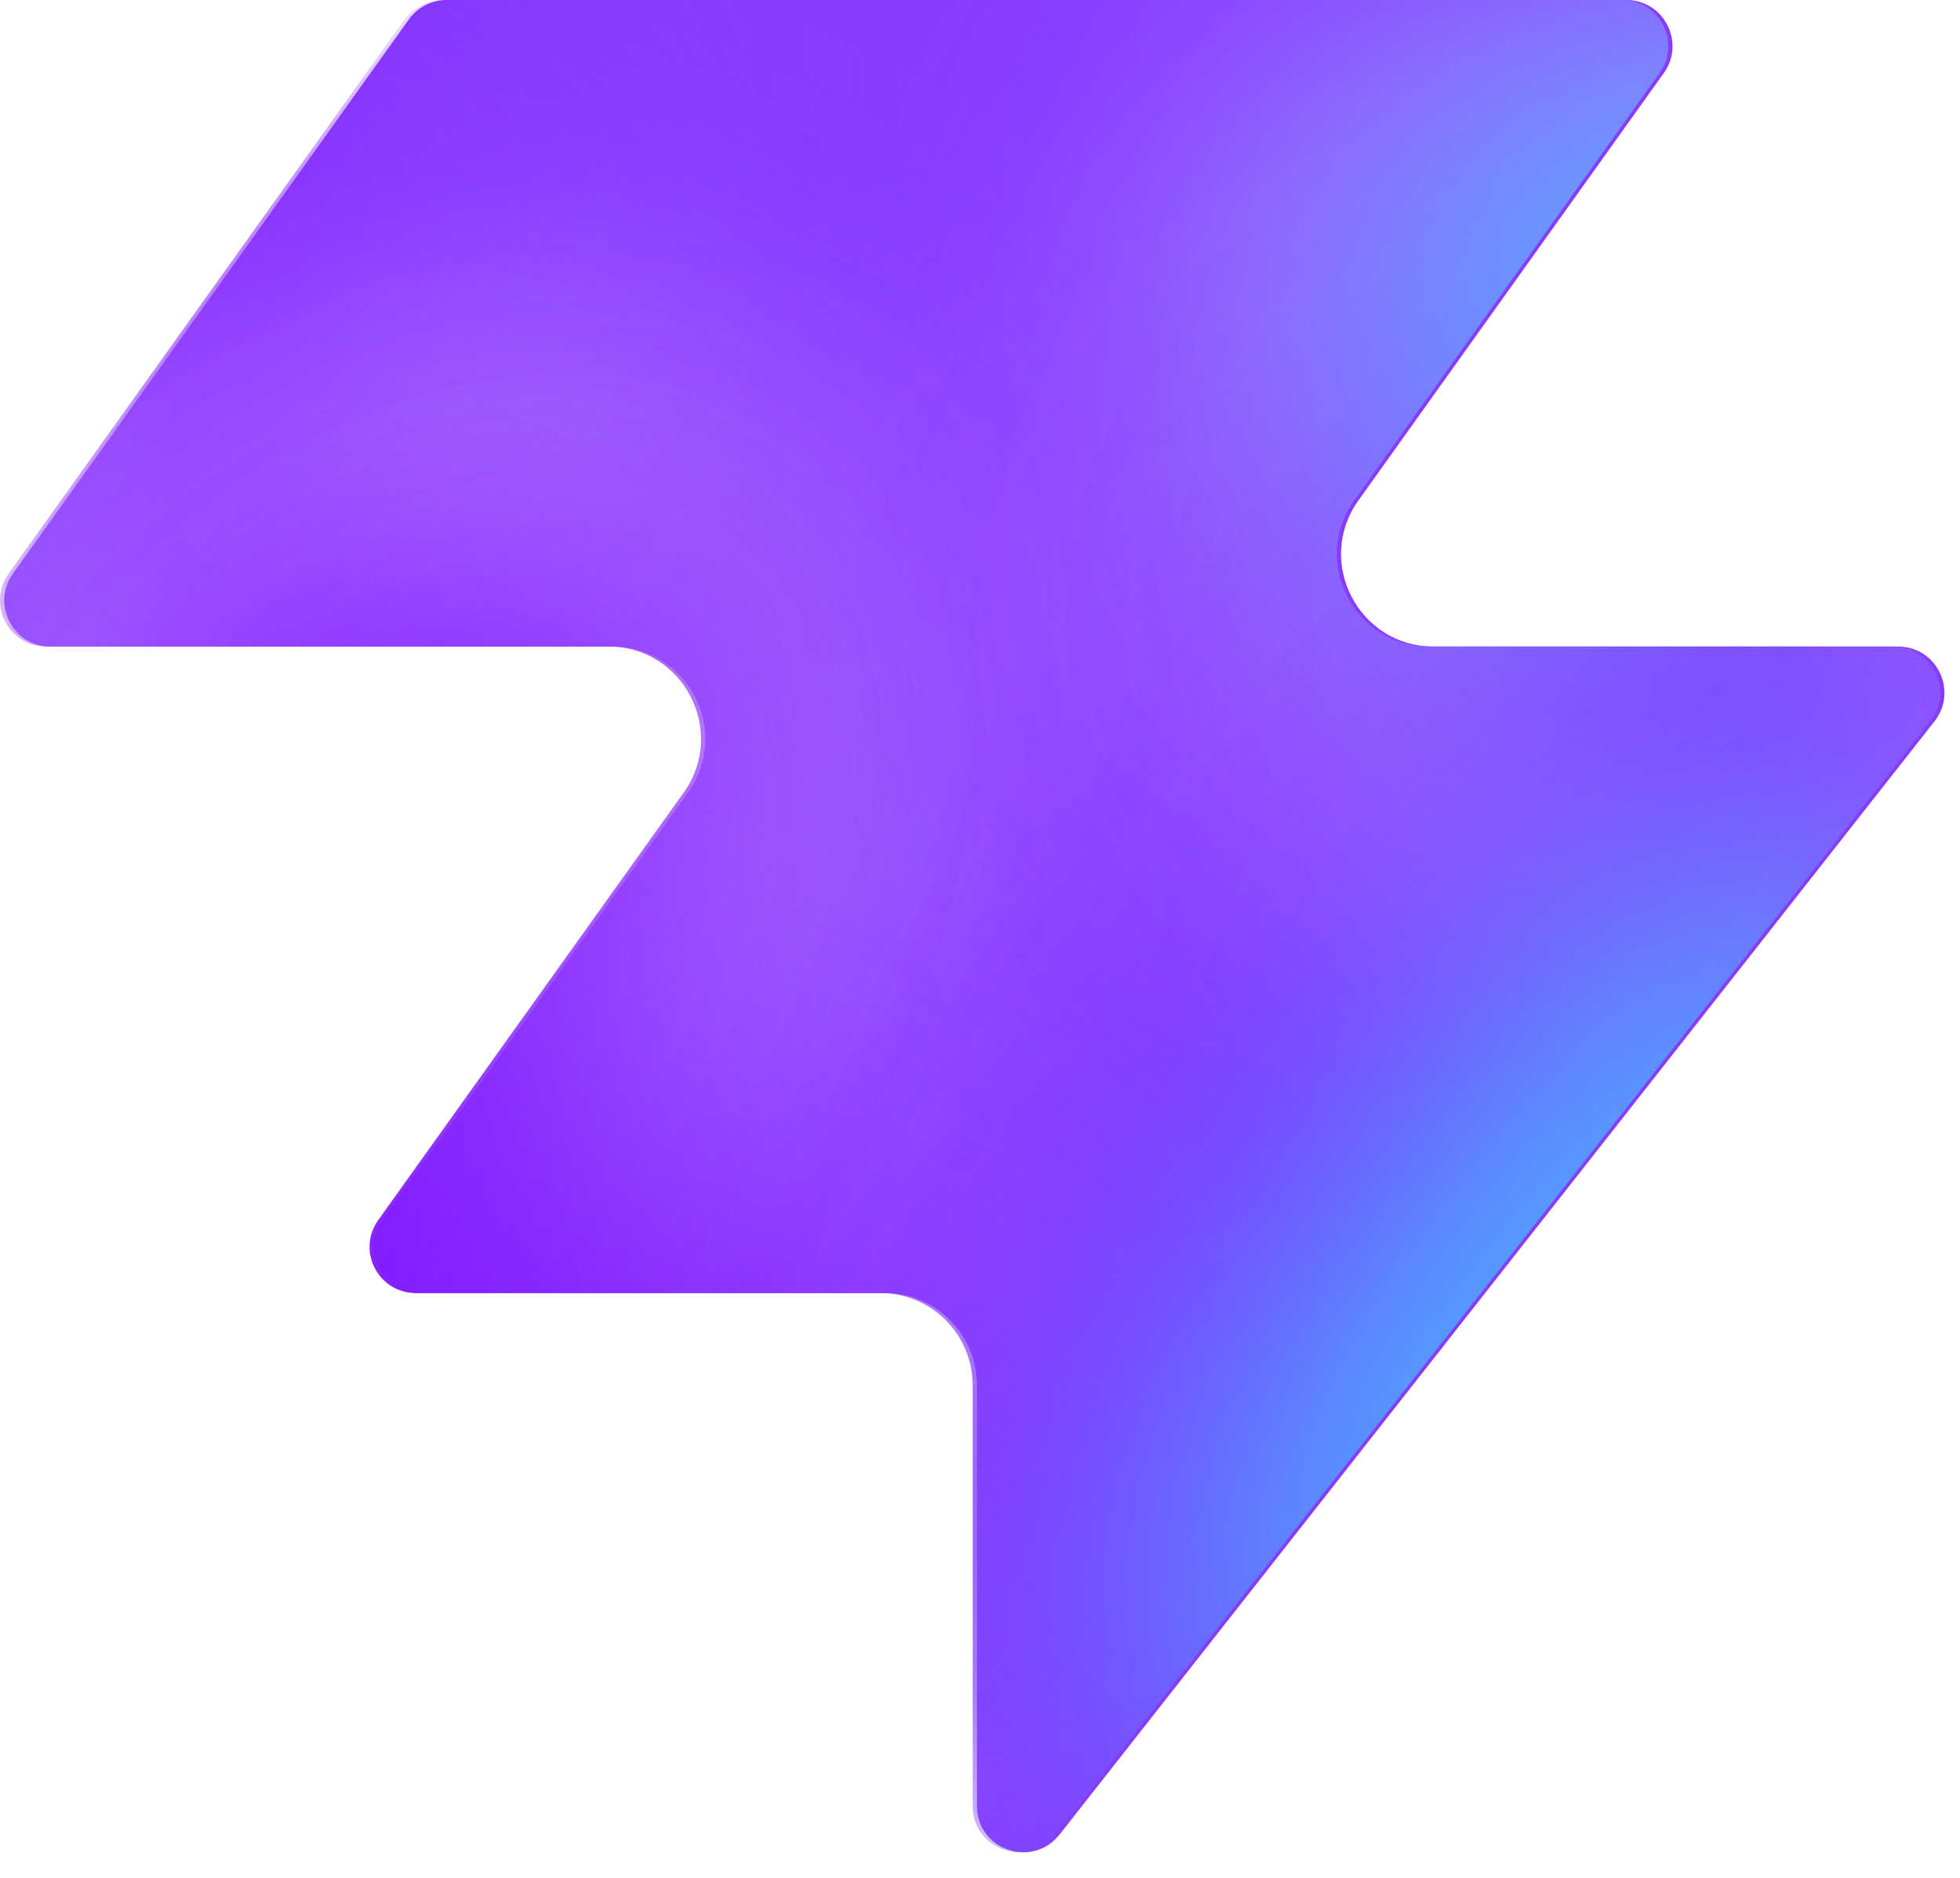
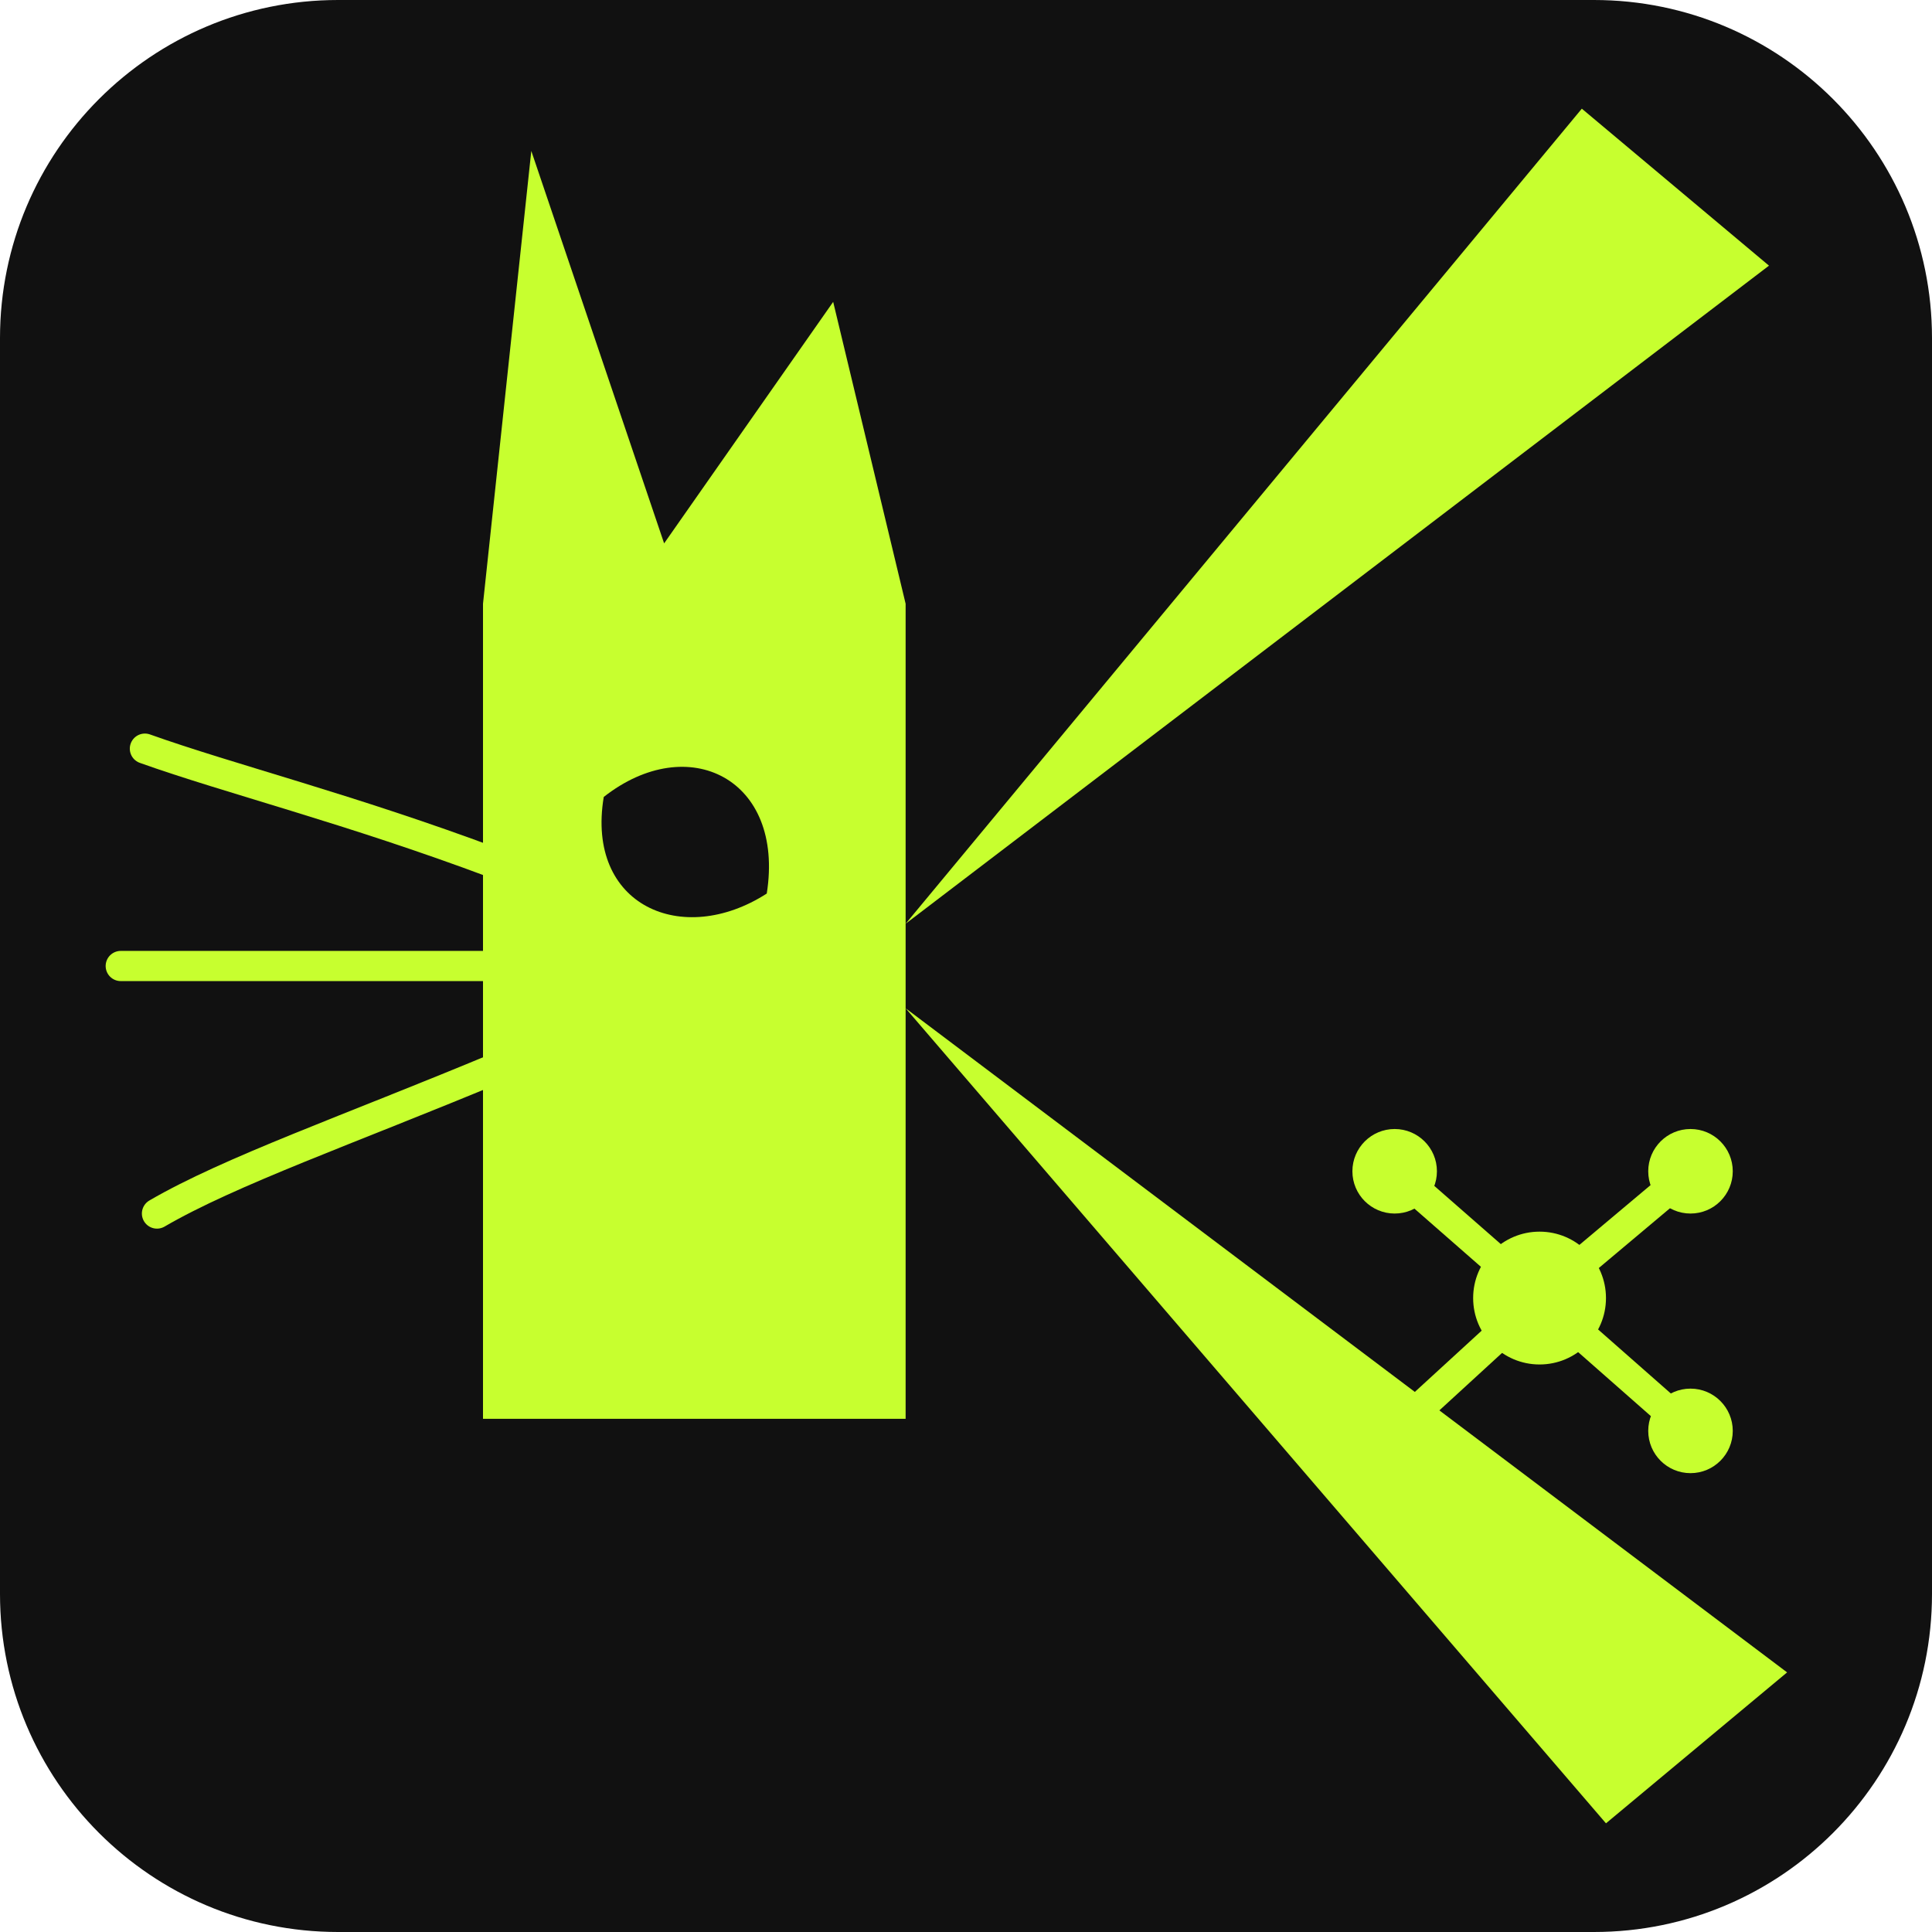
- <svg xmlns="http://www.w3.org/2000/svg" width="48" height="46" fill="none" viewBox="0 0 48 46">
-   <path fill="#863bff" d="M25.946 44.938c-.664.845-2.021.375-2.021-.698V33.937a2.26 2.26 0 0 0-2.262-2.262H10.287c-.92 0-1.456-1.04-.92-1.788l7.48-10.471c1.07-1.497 0-3.578-1.842-3.578H1.237c-.92 0-1.456-1.04-.92-1.788L10.013.474c.214-.297.556-.474.92-.474h28.894c.92 0 1.456 1.04.92 1.788l-7.48 10.471c-1.07 1.498 0 3.579 1.842 3.579h11.377c.943 0 1.473 1.088.89 1.83L25.947 44.94z" style="fill:#863bff;fill:color(display-p3 .525 .23 1);fill-opacity:1" />
-   <mask id="a" width="48" height="46" x="0" y="0" maskUnits="userSpaceOnUse" style="mask-type:alpha">
-     <path fill="#000" d="M25.842 44.938c-.664.844-2.021.375-2.021-.698V33.937a2.26 2.26 0 0 0-2.262-2.262H10.183c-.92 0-1.456-1.04-.92-1.788l7.48-10.471c1.07-1.498 0-3.579-1.842-3.579H1.133c-.92 0-1.456-1.04-.92-1.787L9.91.473c.214-.297.556-.474.92-.474h28.894c.92 0 1.456 1.04.92 1.788l-7.48 10.471c-1.07 1.498 0 3.578 1.842 3.578h11.377c.943 0 1.473 1.088.89 1.832L25.843 44.94z" style="fill:#000;fill-opacity:1" />
-   </mask>
-   <g mask="url(#a)">
-     <g filter="url(#b)">
-       <ellipse cx="5.508" cy="14.704" fill="#ede6ff" rx="5.508" ry="14.704" style="fill:#ede6ff;fill:color(display-p3 .927 .903 1);fill-opacity:1" transform="matrix(.00324 1 1 -.00324 -4.47 31.516)" />
+ <svg xmlns="http://www.w3.org/2000/svg" viewBox="0 0 320 320">
+   <rect width="320" height="320" rx="56" fill="#111111" />
+   <g transform="translate(10,10)">
+     <path fill="#C7FF2F" fill-rule="evenodd" d="M70 225 L70 90 L78 15 L100 80 L128 40 L140 90 L140 225 Z          M90 122 C 104 111 120 119 117 138 C 103 147 87 140 90 122 Z" />
+     <g stroke="#C7FF2F" stroke-width="5" stroke-linecap="round" fill="none">
+       <path d="M72 133 C 48 124 28 119 14 114" />
+       <path d="M72 150 C 44 150 22 150 10 150" />
+       <path d="M72 167 C 48 177 28 184 16 191" />
    </g>
-     <g filter="url(#c)">
-       <ellipse cx="10.399" cy="29.851" fill="#ede6ff" rx="10.399" ry="29.851" style="fill:#ede6ff;fill:color(display-p3 .927 .903 1);fill-opacity:1" transform="matrix(.00324 1 1 -.00324 -39.328 7.883)" />
-     </g>
-     <g filter="url(#d)">
-       <ellipse cx="5.508" cy="30.487" fill="#7e14ff" rx="5.508" ry="30.487" style="fill:#7e14ff;fill:color(display-p3 .492 .077 1);fill-opacity:1" transform="rotate(89.814 -25.913 -14.639)scale(1 -1)" />
-     </g>
-     <g filter="url(#e)">
-       <ellipse cx="5.508" cy="30.599" fill="#7e14ff" rx="5.508" ry="30.599" style="fill:#7e14ff;fill:color(display-p3 .492 .077 1);fill-opacity:1" transform="rotate(89.814 -32.644 -3.334)scale(1 -1)" />
-     </g>
-     <g filter="url(#f)">
-       <ellipse cx="5.508" cy="30.599" fill="#7e14ff" rx="5.508" ry="30.599" style="fill:#7e14ff;fill:color(display-p3 .492 .077 1);fill-opacity:1" transform="matrix(.00324 1 1 -.00324 -34.34 30.47)" />
-     </g>
-     <g filter="url(#g)">
-       <ellipse cx="14.072" cy="22.078" fill="#ede6ff" rx="14.072" ry="22.078" style="fill:#ede6ff;fill:color(display-p3 .927 .903 1);fill-opacity:1" transform="rotate(93.35 24.506 48.493)scale(-1 1)" />
-     </g>
-     <g filter="url(#h)">
-       <ellipse cx="3.47" cy="21.501" fill="#7e14ff" rx="3.47" ry="21.501" style="fill:#7e14ff;fill:color(display-p3 .492 .077 1);fill-opacity:1" transform="rotate(89.009 28.708 47.59)scale(-1 1)" />
-     </g>
-     <g filter="url(#i)">
-       <ellipse cx="3.47" cy="21.501" fill="#7e14ff" rx="3.47" ry="21.501" style="fill:#7e14ff;fill:color(display-p3 .492 .077 1);fill-opacity:1" transform="rotate(89.009 28.708 47.59)scale(-1 1)" />
-     </g>
-     <g filter="url(#j)">
-       <ellipse cx=".387" cy="8.972" fill="#7e14ff" rx="4.407" ry="29.108" style="fill:#7e14ff;fill:color(display-p3 .492 .077 1);fill-opacity:1" transform="rotate(39.51 .387 8.972)" />
-     </g>
-     <g filter="url(#k)">
-       <ellipse cx="47.523" cy="-6.092" fill="#7e14ff" rx="4.407" ry="29.108" style="fill:#7e14ff;fill:color(display-p3 .492 .077 1);fill-opacity:1" transform="rotate(37.892 47.523 -6.092)" />
-     </g>
-     <g filter="url(#l)">
-       <ellipse cx="41.412" cy="6.333" fill="#47bfff" rx="5.971" ry="9.665" style="fill:#47bfff;fill:color(display-p3 .28 .748 1);fill-opacity:1" transform="rotate(37.892 41.412 6.333)" />
-     </g>
-     <g filter="url(#m)">
-       <ellipse cx="-1.879" cy="38.332" fill="#7e14ff" rx="4.407" ry="29.108" style="fill:#7e14ff;fill:color(display-p3 .492 .077 1);fill-opacity:1" transform="rotate(37.892 -1.88 38.332)" />
-     </g>
-     <g filter="url(#n)">
-       <ellipse cx="-1.879" cy="38.332" fill="#7e14ff" rx="4.407" ry="29.108" style="fill:#7e14ff;fill:color(display-p3 .492 .077 1);fill-opacity:1" transform="rotate(37.892 -1.88 38.332)" />
-     </g>
-     <g filter="url(#o)">
-       <ellipse cx="35.651" cy="29.907" fill="#7e14ff" rx="4.407" ry="29.108" style="fill:#7e14ff;fill:color(display-p3 .492 .077 1);fill-opacity:1" transform="rotate(37.892 35.651 29.907)" />
-     </g>
-     <g filter="url(#p)">
-       <ellipse cx="38.418" cy="32.4" fill="#47bfff" rx="5.971" ry="15.297" style="fill:#47bfff;fill:color(display-p3 .28 .748 1);fill-opacity:1" transform="rotate(37.892 38.418 32.4)" />
+     <path fill="#C7FF2F" d="M140 143 L252 8 L283 34 Z" />
+     <path fill="#C7FF2F" d="M140 157 L256 292 L286 267 Z" />
+     <g fill="#C7FF2F">
+       <line x1="245" y1="205" x2="221" y2="184" stroke="#C7FF2F" stroke-width="5" />
+       <line x1="245" y1="205" x2="270" y2="184" stroke="#C7FF2F" stroke-width="5" />
+       <line x1="245" y1="205" x2="221" y2="227" stroke="#C7FF2F" stroke-width="5" />
+       <line x1="245" y1="205" x2="270" y2="227" stroke="#C7FF2F" stroke-width="5" />
+       <circle cx="245" cy="205" r="11" />
+       <circle cx="221" cy="184" r="7" />
+       <circle cx="270" cy="184" r="7" />
+       <circle cx="221" cy="227" r="7" />
+       <circle cx="270" cy="227" r="7" />
    </g>
  </g>
-   <defs>
-     <filter id="b" width="60.045" height="41.654" x="-19.77" y="16.149" color-interpolation-filters="sRGB" filterUnits="userSpaceOnUse">
-       <feFlood flood-opacity="0" result="BackgroundImageFix" />
-       <feBlend in="SourceGraphic" in2="BackgroundImageFix" result="shape" />
-       <feGaussianBlur result="effect1_foregroundBlur_2002_17158" stdDeviation="7.659" />
-     </filter>
-     <filter id="c" width="90.34" height="51.437" x="-54.613" y="-7.533" color-interpolation-filters="sRGB" filterUnits="userSpaceOnUse">
-       <feFlood flood-opacity="0" result="BackgroundImageFix" />
-       <feBlend in="SourceGraphic" in2="BackgroundImageFix" result="shape" />
-       <feGaussianBlur result="effect1_foregroundBlur_2002_17158" stdDeviation="7.659" />
-     </filter>
-     <filter id="d" width="79.355" height="29.4" x="-49.64" y="2.03" color-interpolation-filters="sRGB" filterUnits="userSpaceOnUse">
-       <feFlood flood-opacity="0" result="BackgroundImageFix" />
-       <feBlend in="SourceGraphic" in2="BackgroundImageFix" result="shape" />
-       <feGaussianBlur result="effect1_foregroundBlur_2002_17158" stdDeviation="4.596" />
-     </filter>
-     <filter id="e" width="79.579" height="29.4" x="-45.045" y="20.029" color-interpolation-filters="sRGB" filterUnits="userSpaceOnUse">
-       <feFlood flood-opacity="0" result="BackgroundImageFix" />
-       <feBlend in="SourceGraphic" in2="BackgroundImageFix" result="shape" />
-       <feGaussianBlur result="effect1_foregroundBlur_2002_17158" stdDeviation="4.596" />
-     </filter>
-     <filter id="f" width="79.579" height="29.4" x="-43.513" y="21.178" color-interpolation-filters="sRGB" filterUnits="userSpaceOnUse">
-       <feFlood flood-opacity="0" result="BackgroundImageFix" />
-       <feBlend in="SourceGraphic" in2="BackgroundImageFix" result="shape" />
-       <feGaussianBlur result="effect1_foregroundBlur_2002_17158" stdDeviation="4.596" />
-     </filter>
-     <filter id="g" width="74.749" height="58.852" x="15.756" y="-17.901" color-interpolation-filters="sRGB" filterUnits="userSpaceOnUse">
-       <feFlood flood-opacity="0" result="BackgroundImageFix" />
-       <feBlend in="SourceGraphic" in2="BackgroundImageFix" result="shape" />
-       <feGaussianBlur result="effect1_foregroundBlur_2002_17158" stdDeviation="7.659" />
-     </filter>
-     <filter id="h" width="61.377" height="25.362" x="23.548" y="2.284" color-interpolation-filters="sRGB" filterUnits="userSpaceOnUse">
-       <feFlood flood-opacity="0" result="BackgroundImageFix" />
-       <feBlend in="SourceGraphic" in2="BackgroundImageFix" result="shape" />
-       <feGaussianBlur result="effect1_foregroundBlur_2002_17158" stdDeviation="4.596" />
-     </filter>
-     <filter id="i" width="61.377" height="25.362" x="23.548" y="2.284" color-interpolation-filters="sRGB" filterUnits="userSpaceOnUse">
-       <feFlood flood-opacity="0" result="BackgroundImageFix" />
-       <feBlend in="SourceGraphic" in2="BackgroundImageFix" result="shape" />
-       <feGaussianBlur result="effect1_foregroundBlur_2002_17158" stdDeviation="4.596" />
-     </filter>
-     <filter id="j" width="56.045" height="63.649" x="-27.636" y="-22.853" color-interpolation-filters="sRGB" filterUnits="userSpaceOnUse">
-       <feFlood flood-opacity="0" result="BackgroundImageFix" />
-       <feBlend in="SourceGraphic" in2="BackgroundImageFix" result="shape" />
-       <feGaussianBlur result="effect1_foregroundBlur_2002_17158" stdDeviation="4.596" />
-     </filter>
-     <filter id="k" width="54.814" height="64.646" x="20.116" y="-38.415" color-interpolation-filters="sRGB" filterUnits="userSpaceOnUse">
-       <feFlood flood-opacity="0" result="BackgroundImageFix" />
-       <feBlend in="SourceGraphic" in2="BackgroundImageFix" result="shape" />
-       <feGaussianBlur result="effect1_foregroundBlur_2002_17158" stdDeviation="4.596" />
-     </filter>
-     <filter id="l" width="33.541" height="35.313" x="24.641" y="-11.323" color-interpolation-filters="sRGB" filterUnits="userSpaceOnUse">
-       <feFlood flood-opacity="0" result="BackgroundImageFix" />
-       <feBlend in="SourceGraphic" in2="BackgroundImageFix" result="shape" />
-       <feGaussianBlur result="effect1_foregroundBlur_2002_17158" stdDeviation="4.596" />
-     </filter>
-     <filter id="m" width="54.814" height="64.646" x="-29.286" y="6.009" color-interpolation-filters="sRGB" filterUnits="userSpaceOnUse">
-       <feFlood flood-opacity="0" result="BackgroundImageFix" />
-       <feBlend in="SourceGraphic" in2="BackgroundImageFix" result="shape" />
-       <feGaussianBlur result="effect1_foregroundBlur_2002_17158" stdDeviation="4.596" />
-     </filter>
-     <filter id="n" width="54.814" height="64.646" x="-29.286" y="6.009" color-interpolation-filters="sRGB" filterUnits="userSpaceOnUse">
-       <feFlood flood-opacity="0" result="BackgroundImageFix" />
-       <feBlend in="SourceGraphic" in2="BackgroundImageFix" result="shape" />
-       <feGaussianBlur result="effect1_foregroundBlur_2002_17158" stdDeviation="4.596" />
-     </filter>
-     <filter id="o" width="54.814" height="64.646" x="8.244" y="-2.416" color-interpolation-filters="sRGB" filterUnits="userSpaceOnUse">
-       <feFlood flood-opacity="0" result="BackgroundImageFix" />
-       <feBlend in="SourceGraphic" in2="BackgroundImageFix" result="shape" />
-       <feGaussianBlur result="effect1_foregroundBlur_2002_17158" stdDeviation="4.596" />
-     </filter>
-     <filter id="p" width="39.409" height="43.623" x="18.713" y="10.588" color-interpolation-filters="sRGB" filterUnits="userSpaceOnUse">
-       <feFlood flood-opacity="0" result="BackgroundImageFix" />
-       <feBlend in="SourceGraphic" in2="BackgroundImageFix" result="shape" />
-       <feGaussianBlur result="effect1_foregroundBlur_2002_17158" stdDeviation="4.596" />
-     </filter>
-   </defs>
</svg>
